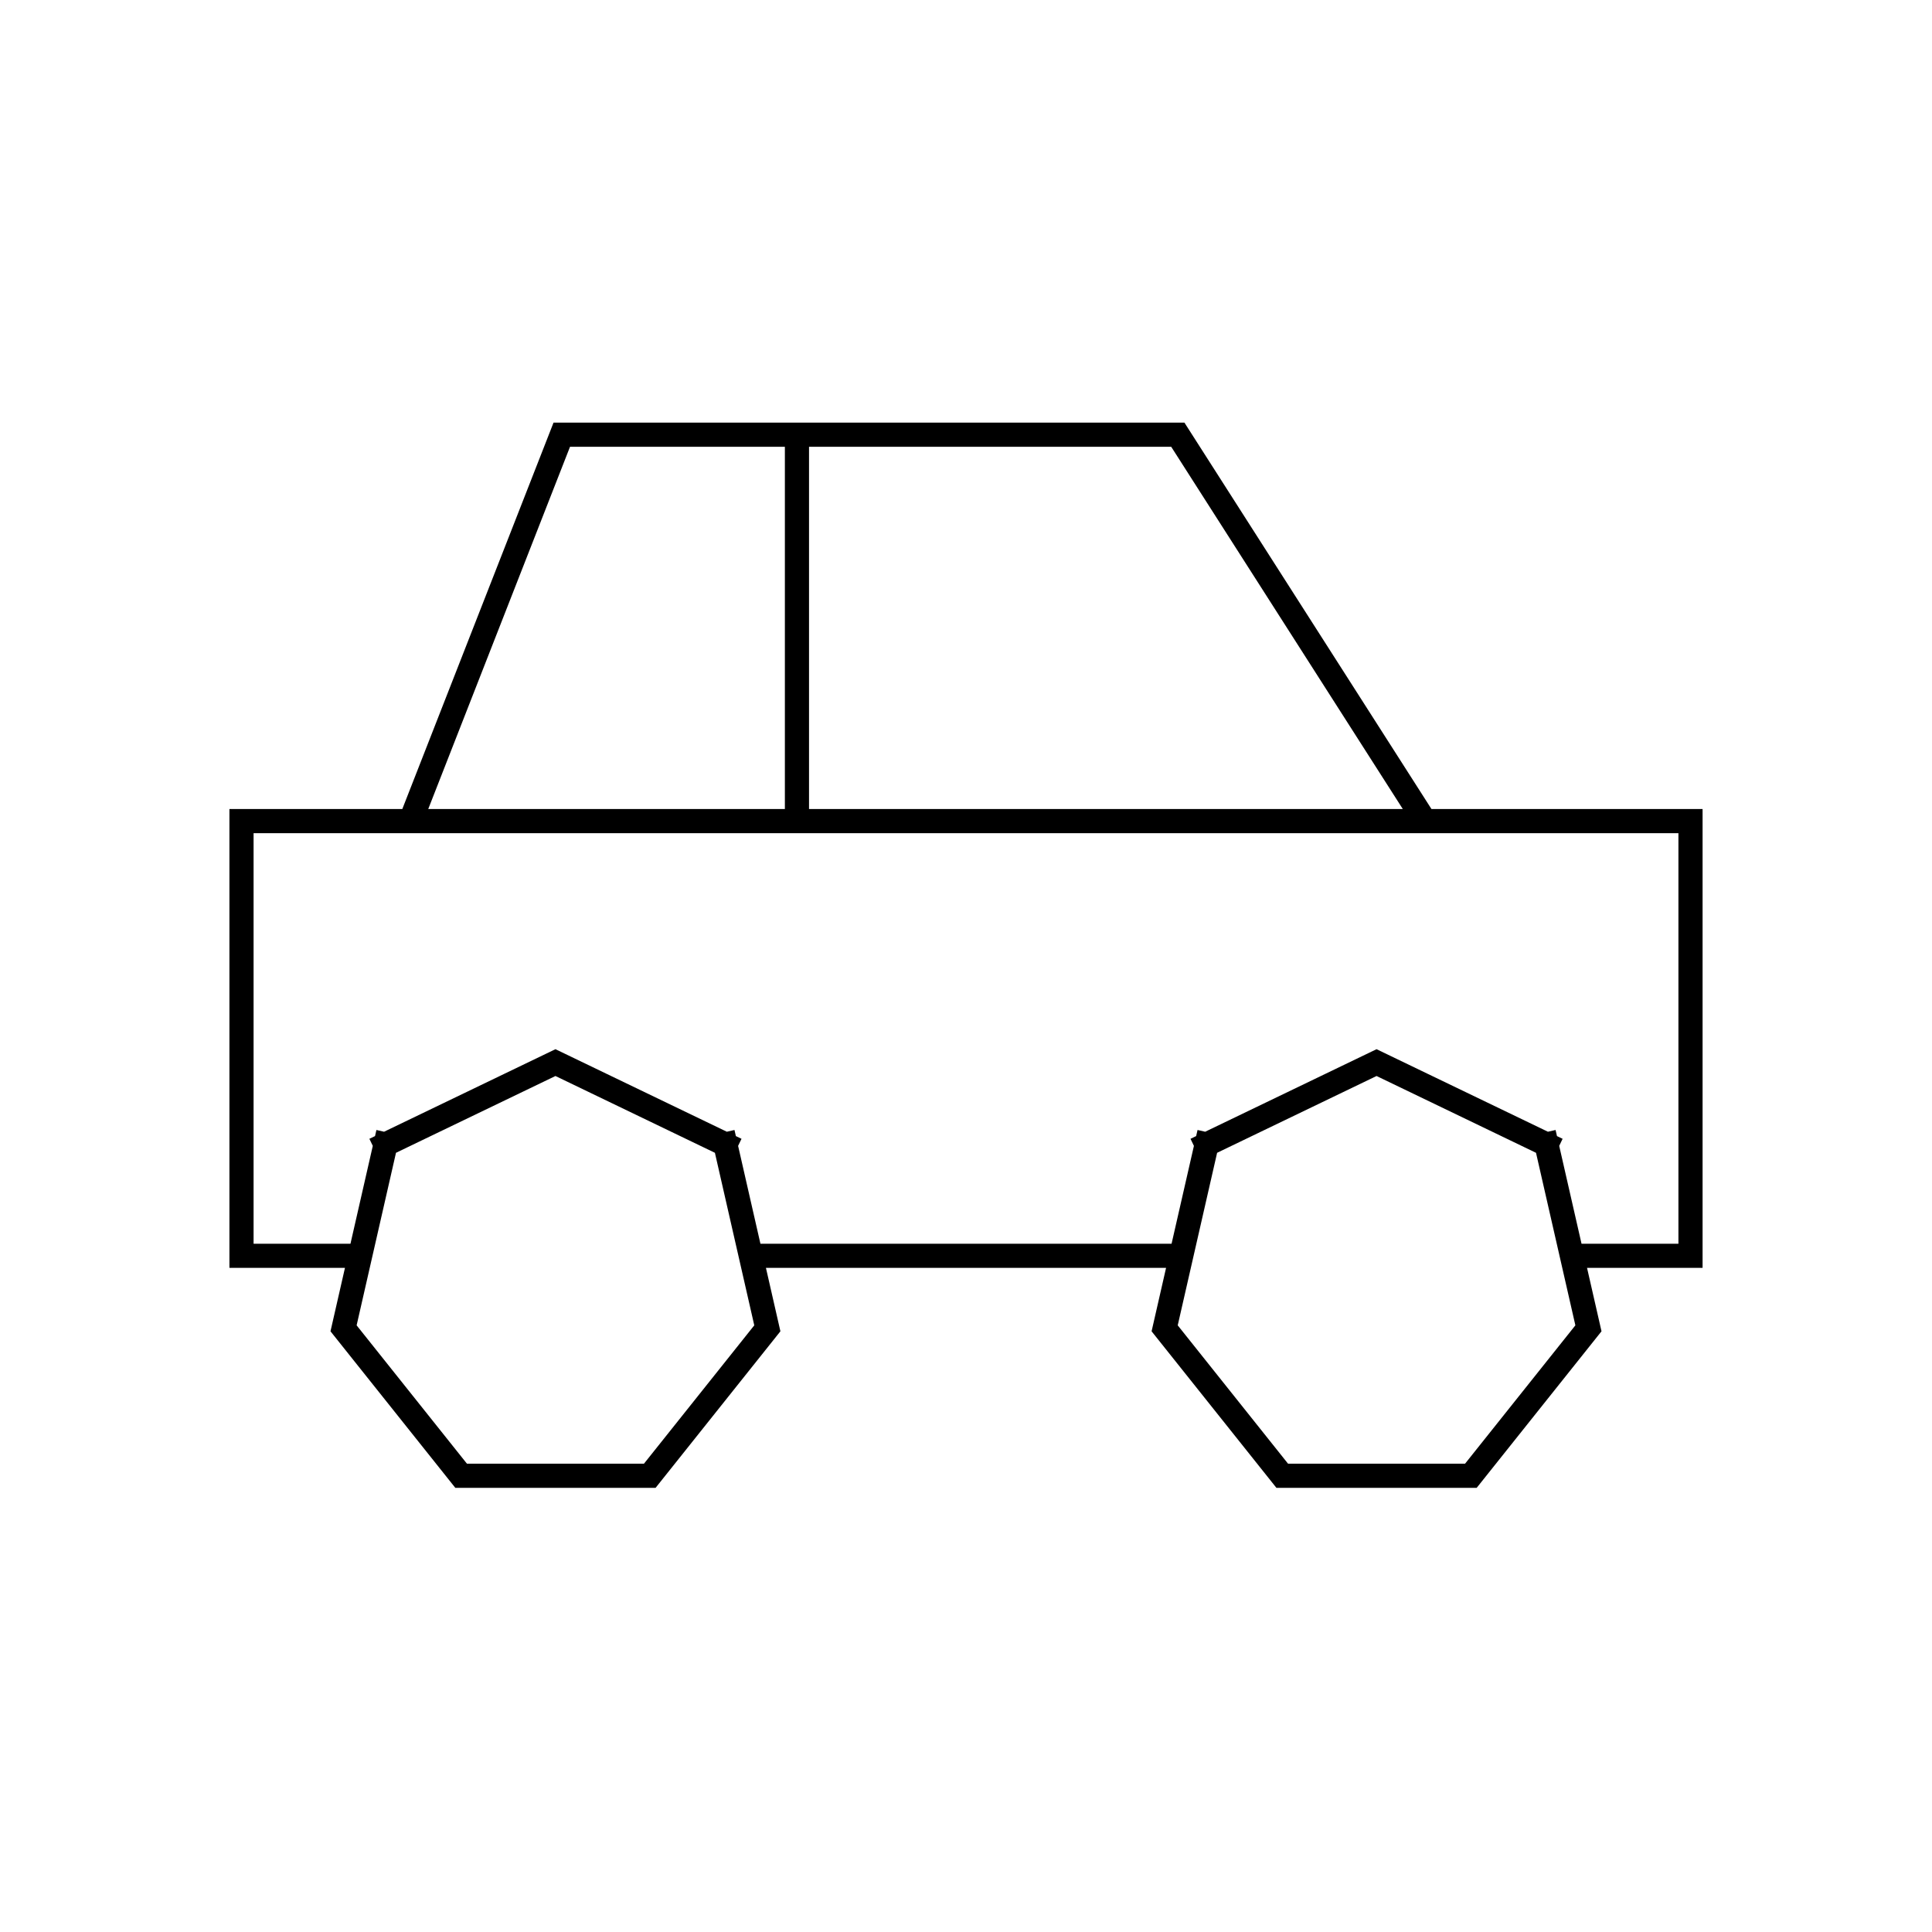
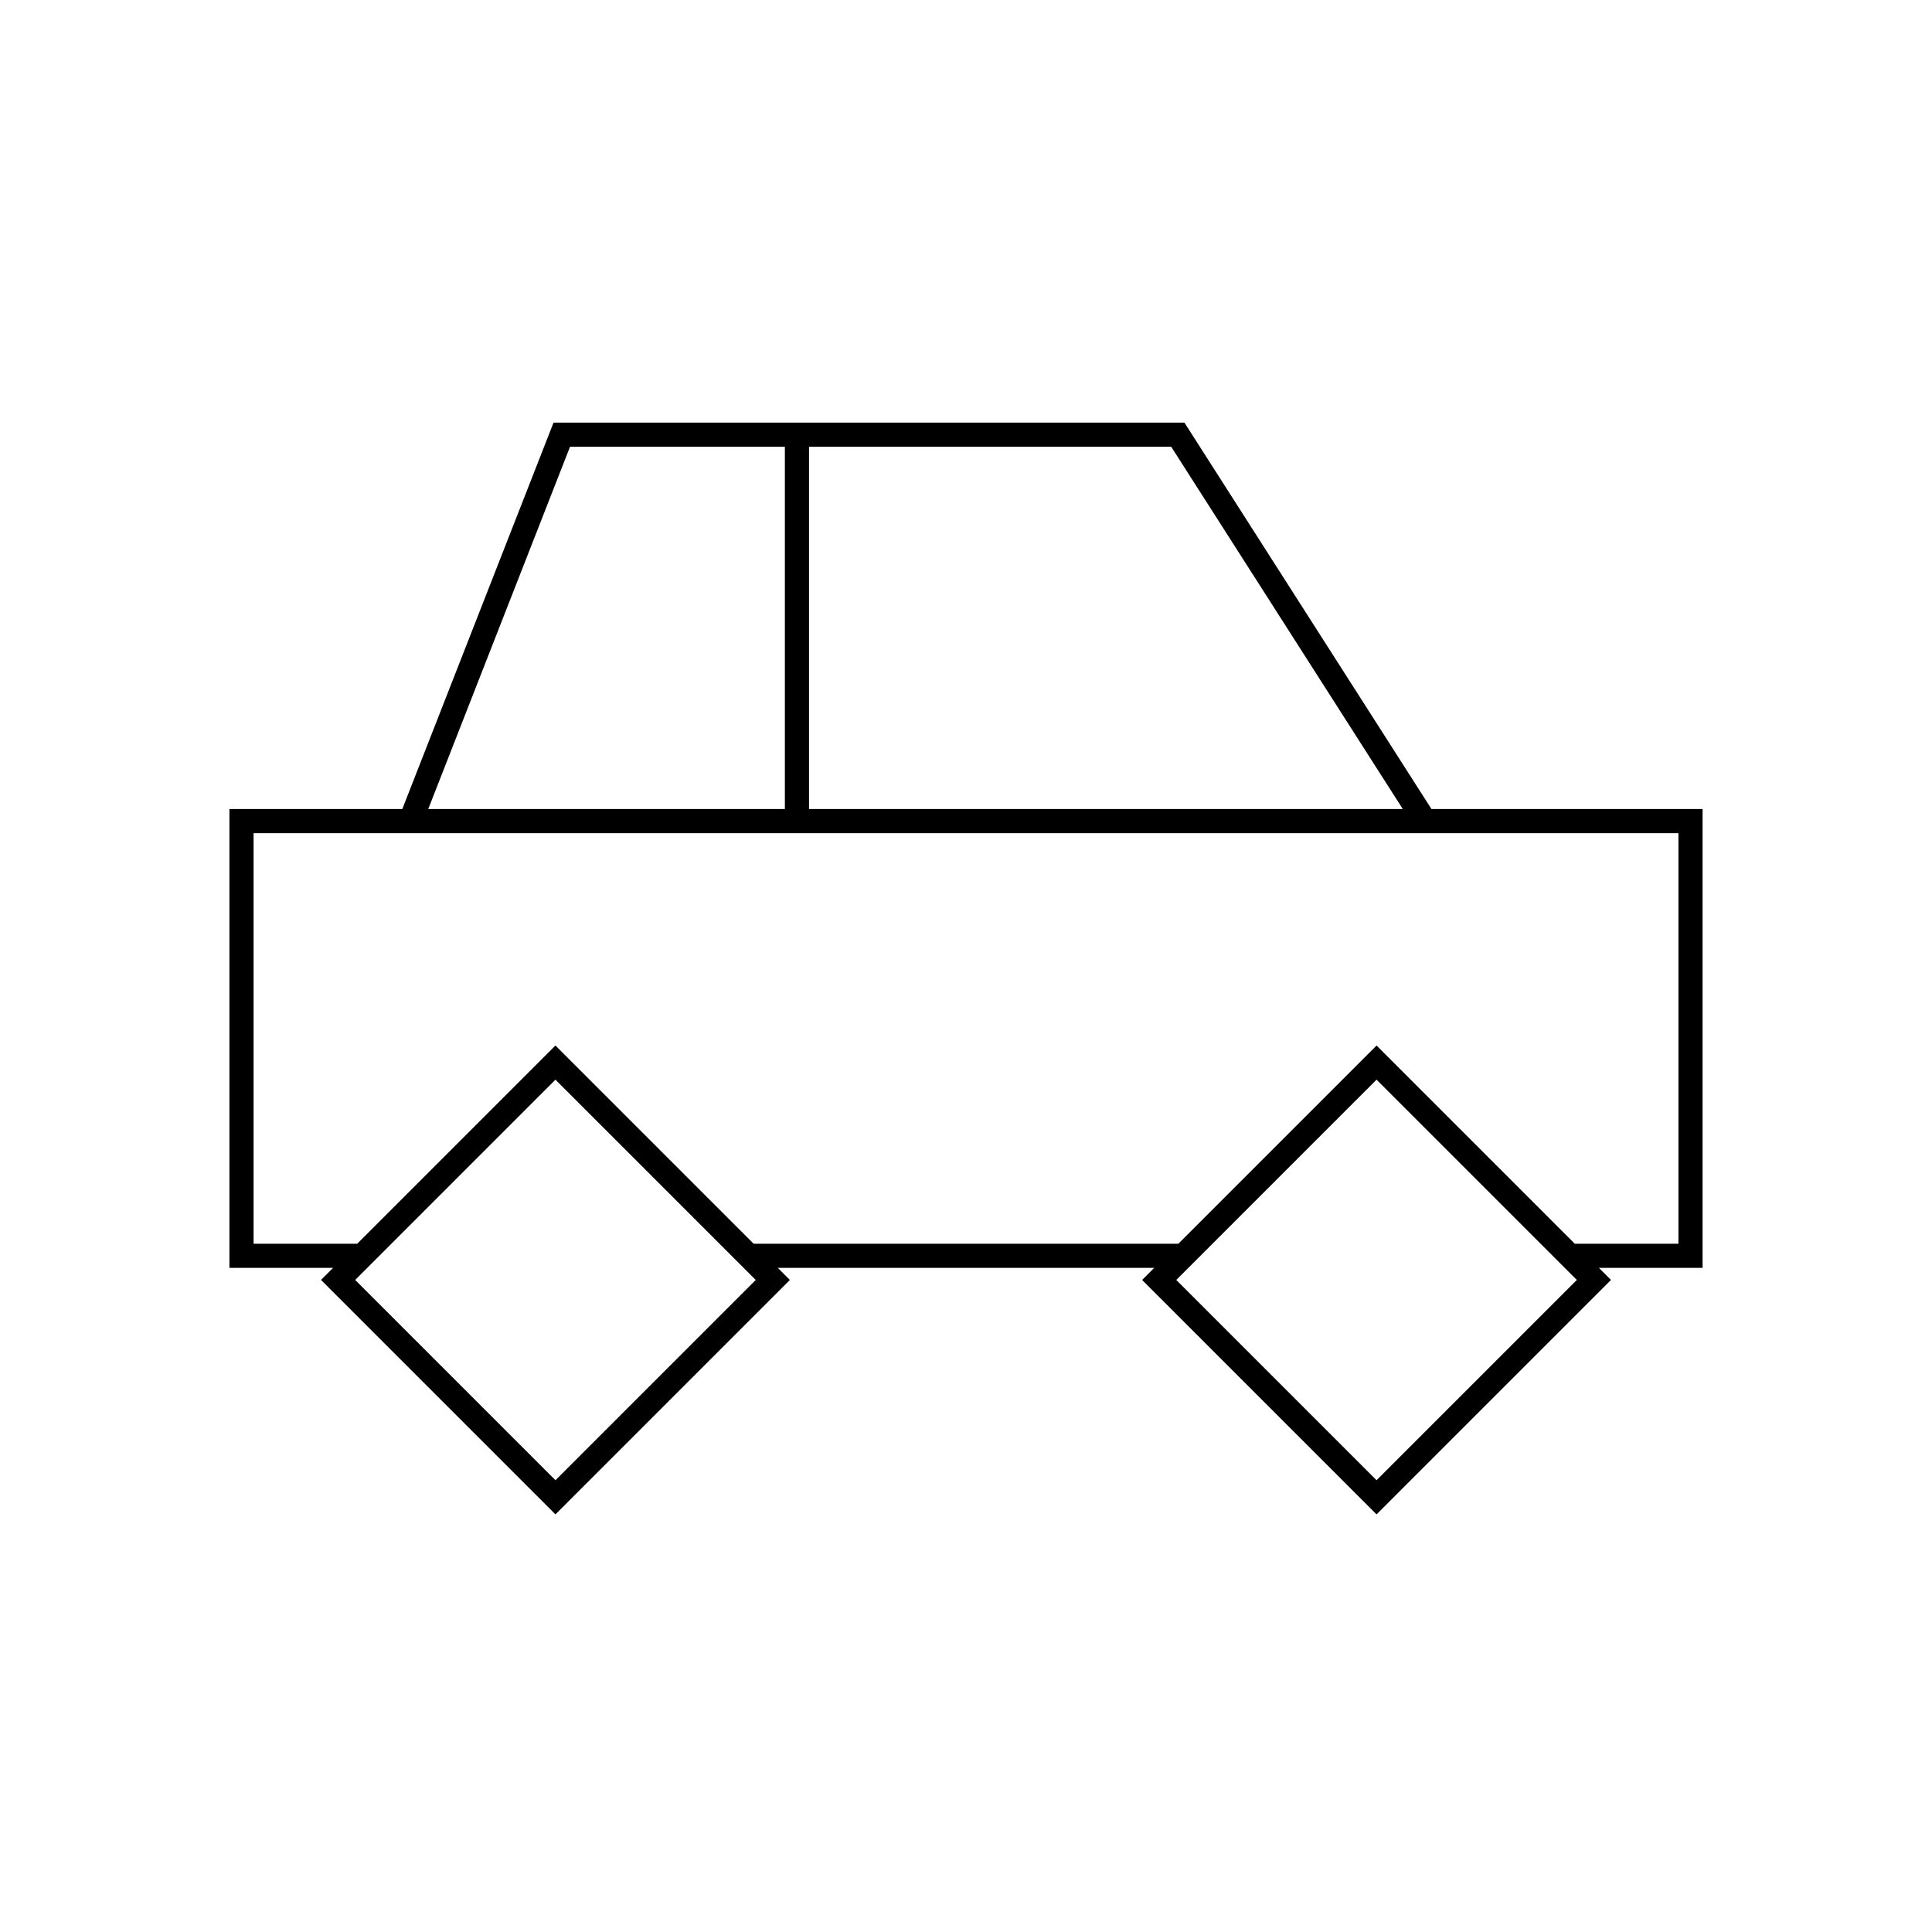
<svg viewBox="0 0 80 80" fill="none">
-   <path d="M33 18V34M64.037 47.389L65.089 52H70V34H10V52H14.911L15.963 47.389M64.037 47.389L57 44L49.964 47.389M64.037 47.389L65.774 55.003L60.905 61.109H53.095L48.226 55.003L49.964 47.389M49.964 47.389L48.911 52H31.089L30.037 47.389M30.037 47.389L23 44L15.963 47.389M30.037 47.389L31.774 55.003L26.905 61.109H19.095L14.226 55.003L15.963 47.389M48.771 18L59 34H17L23.262 18H48.771Z" stroke="currentColor" stroke-linecap="square" />
+   <path d="M33 18V34M57 44L65 52H70V34H10V52H15L23 44M57 44L49 52H31L23 44M57 44L66 53L57 62L48 53L57 44ZM23 44L32 53L23 62L14 53L23 44ZM48.771 18L59 34H17L23.262 18H48.771Z" stroke="currentColor" stroke-linecap="square" />
</svg>
